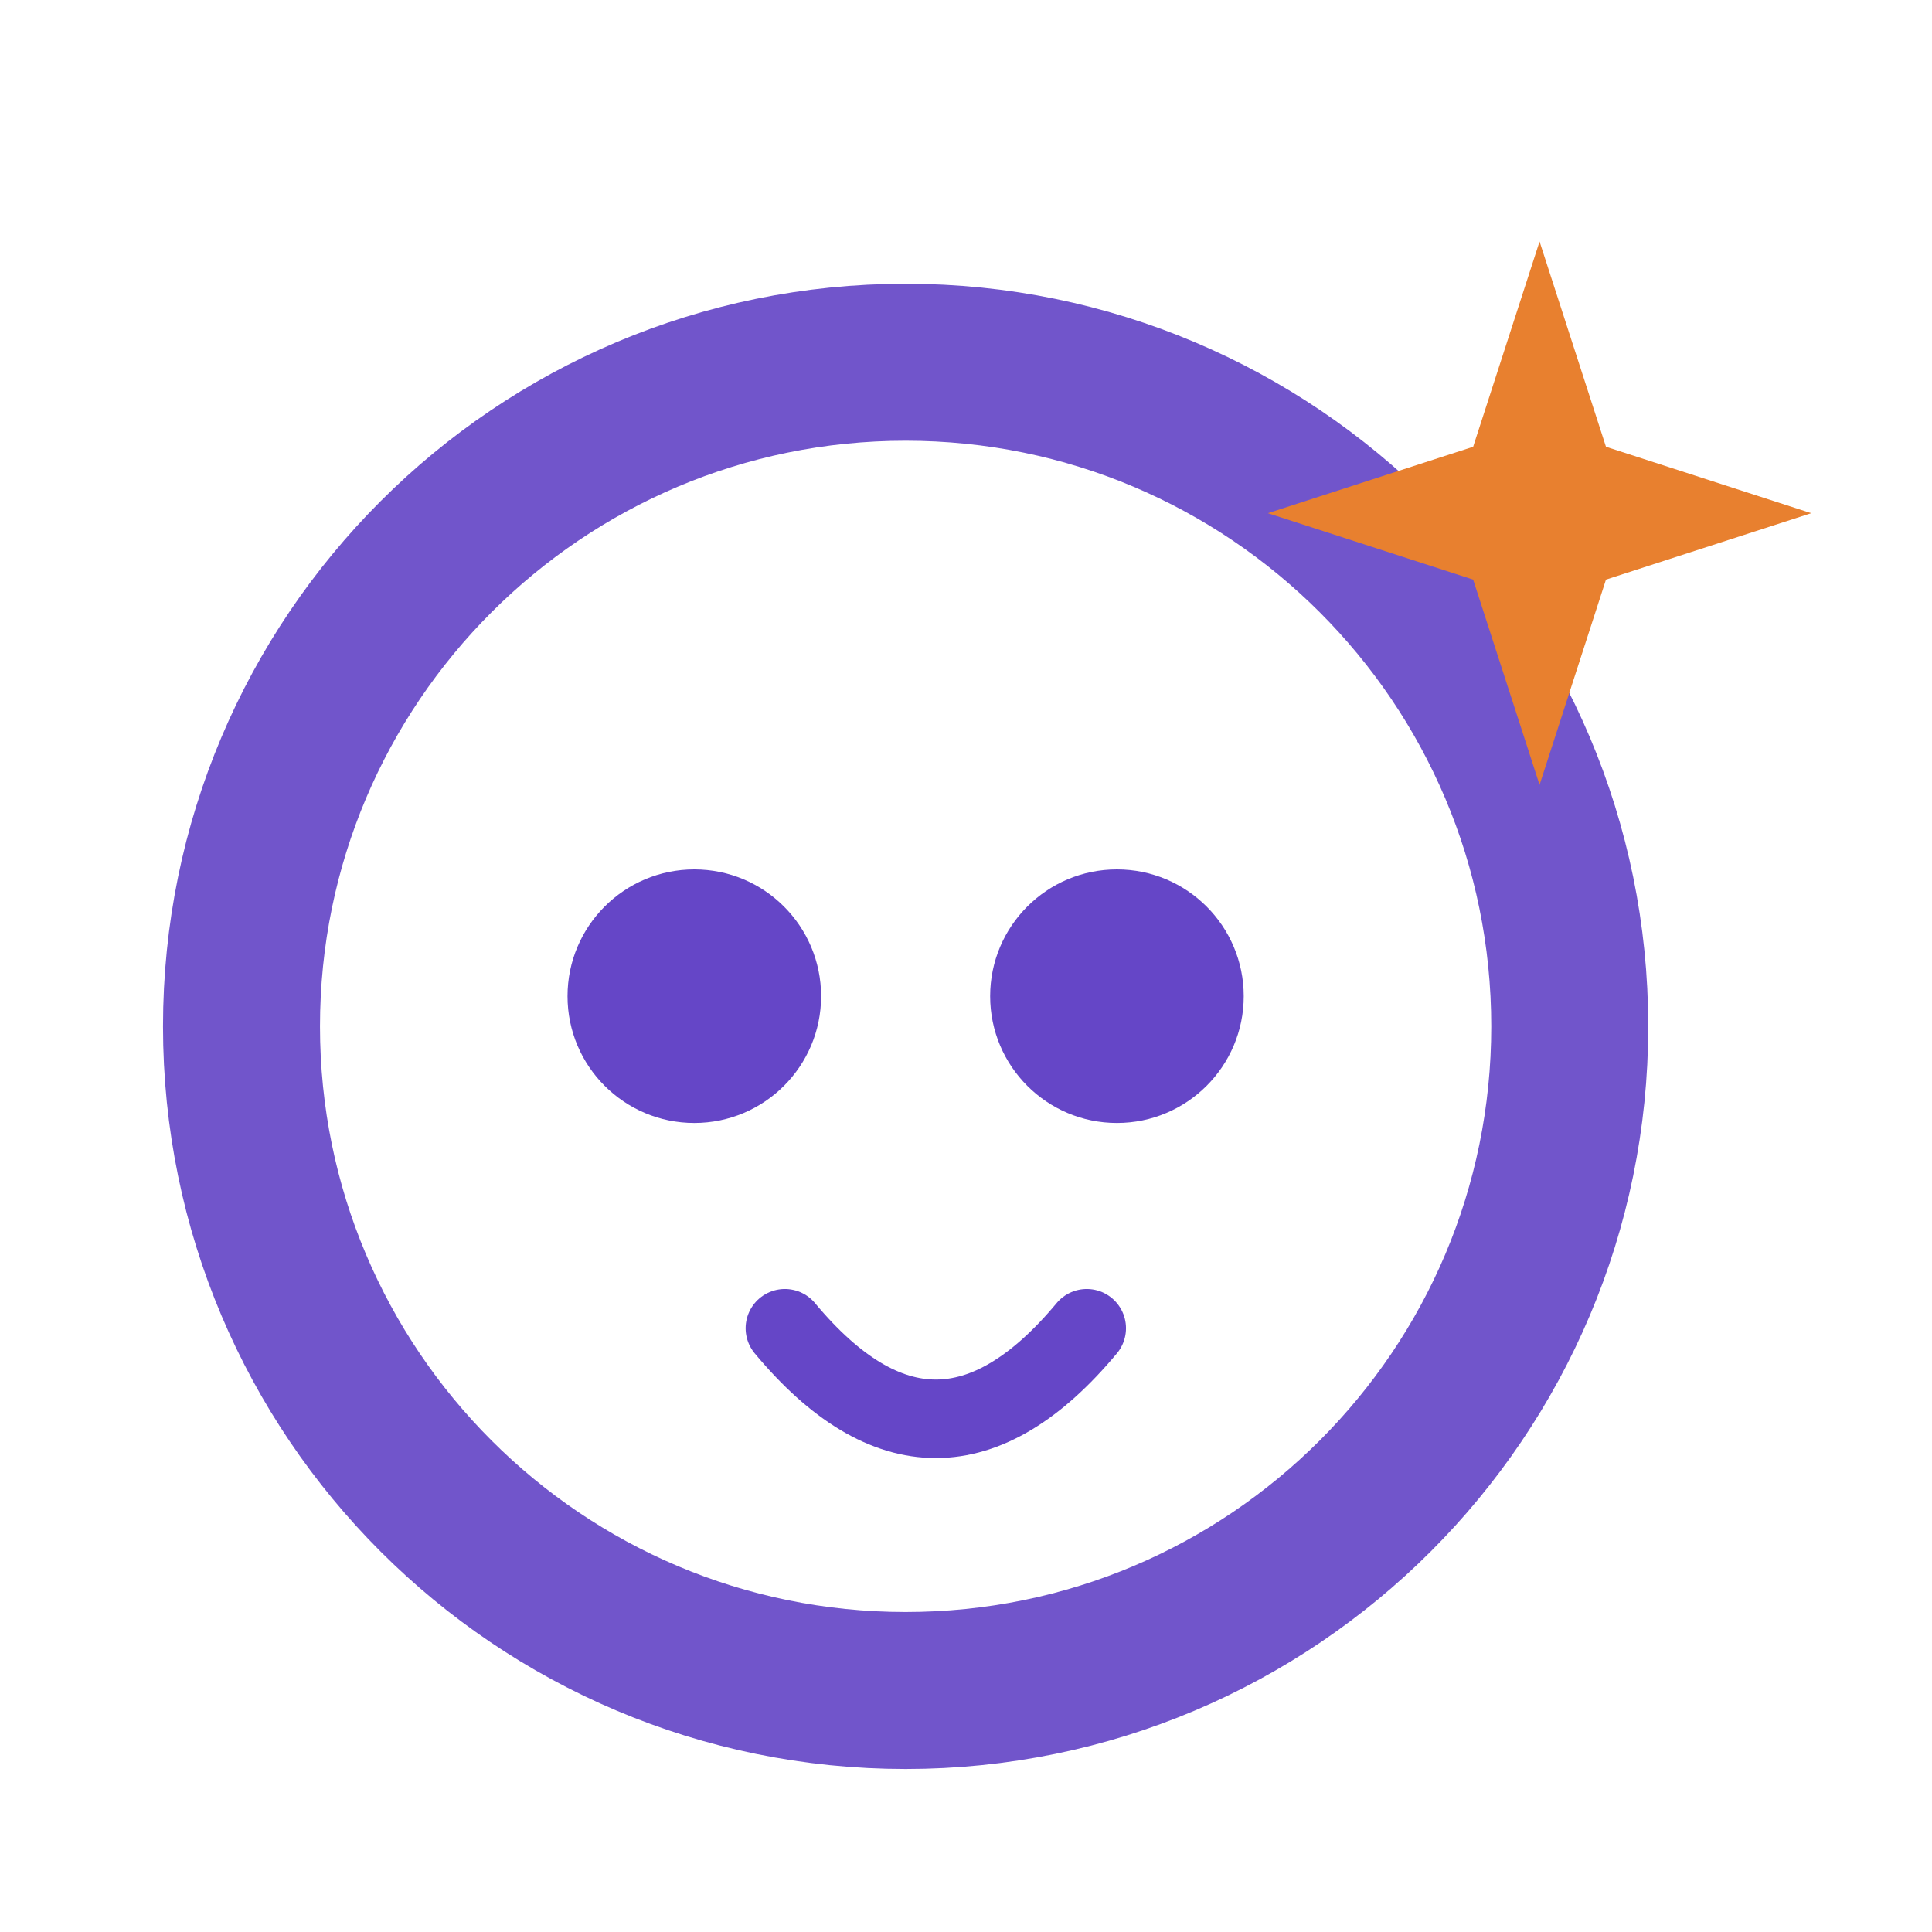
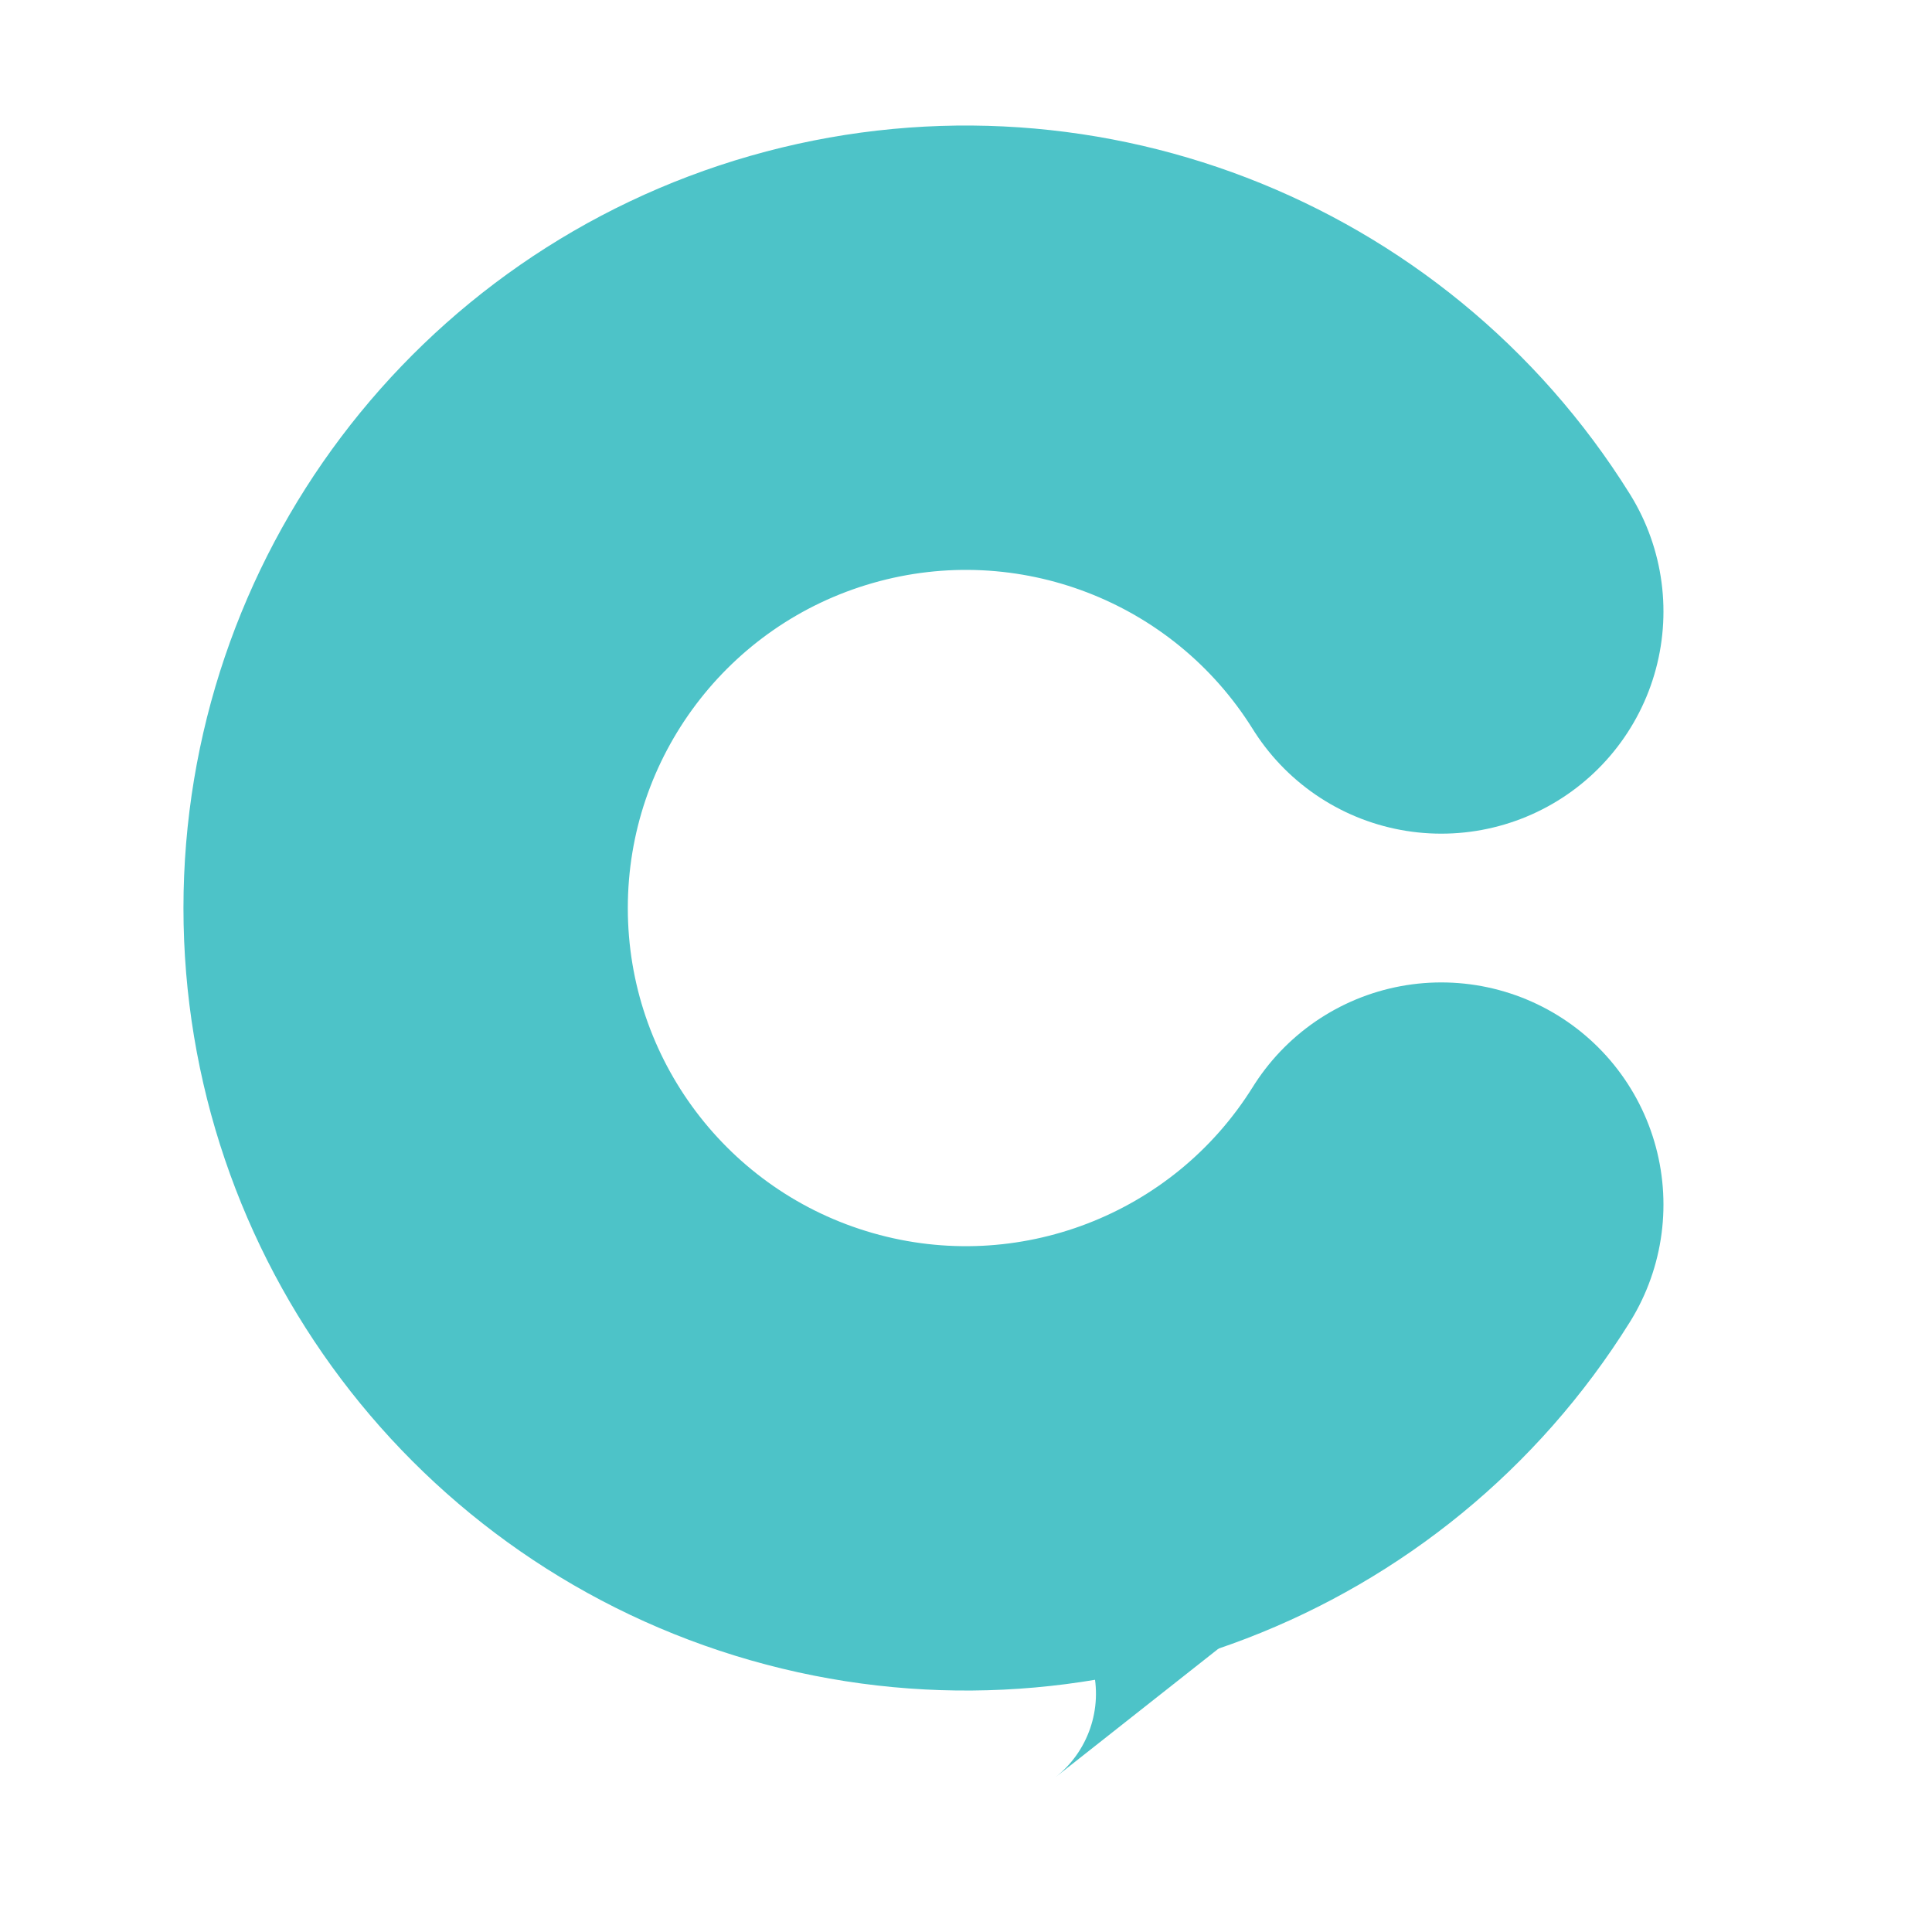
- <svg xmlns="http://www.w3.org/2000/svg" viewBox="0 0 32 32">
-   <circle cx="15" cy="17" r="11" fill="none" stroke="#6546C7" stroke-width="2.6" opacity="0.92" />
-   <circle cx="11.5" cy="16.5" r="2.1" fill="#6546C7" />
-   <circle cx="18.5" cy="16.5" r="2.1" fill="#6546C7" />
-   <path d="M13 22 Q15.5 25 18 22" fill="none" stroke="#6546C7" stroke-width="1.3" stroke-linecap="round" />
-   <path d="M25.5 4 L26.6 7.4 L30 8.5 L26.6 9.6 L25.5 13 L24.4 9.6 L21 8.5 L24.4 7.4 Z" fill="#E8802F" />
+ <svg xmlns="http://www.w3.org/2000/svg" viewBox="0 0 200 200">
+   <path d="M149.2,124.7 A58,58 0 1,1 149.2,63.3" fill="none" stroke="#4DC3C8" stroke-width="46" stroke-linecap="round" />
+   <path d="M 135.11,106.52 L 93.26,169.30 A 11,11 0 1,1 109.21,184.02 L 168.45,137.29 A 23,23 0 0,1 135.11,106.52 Z" fill="#4DC3C8" />
</svg>
